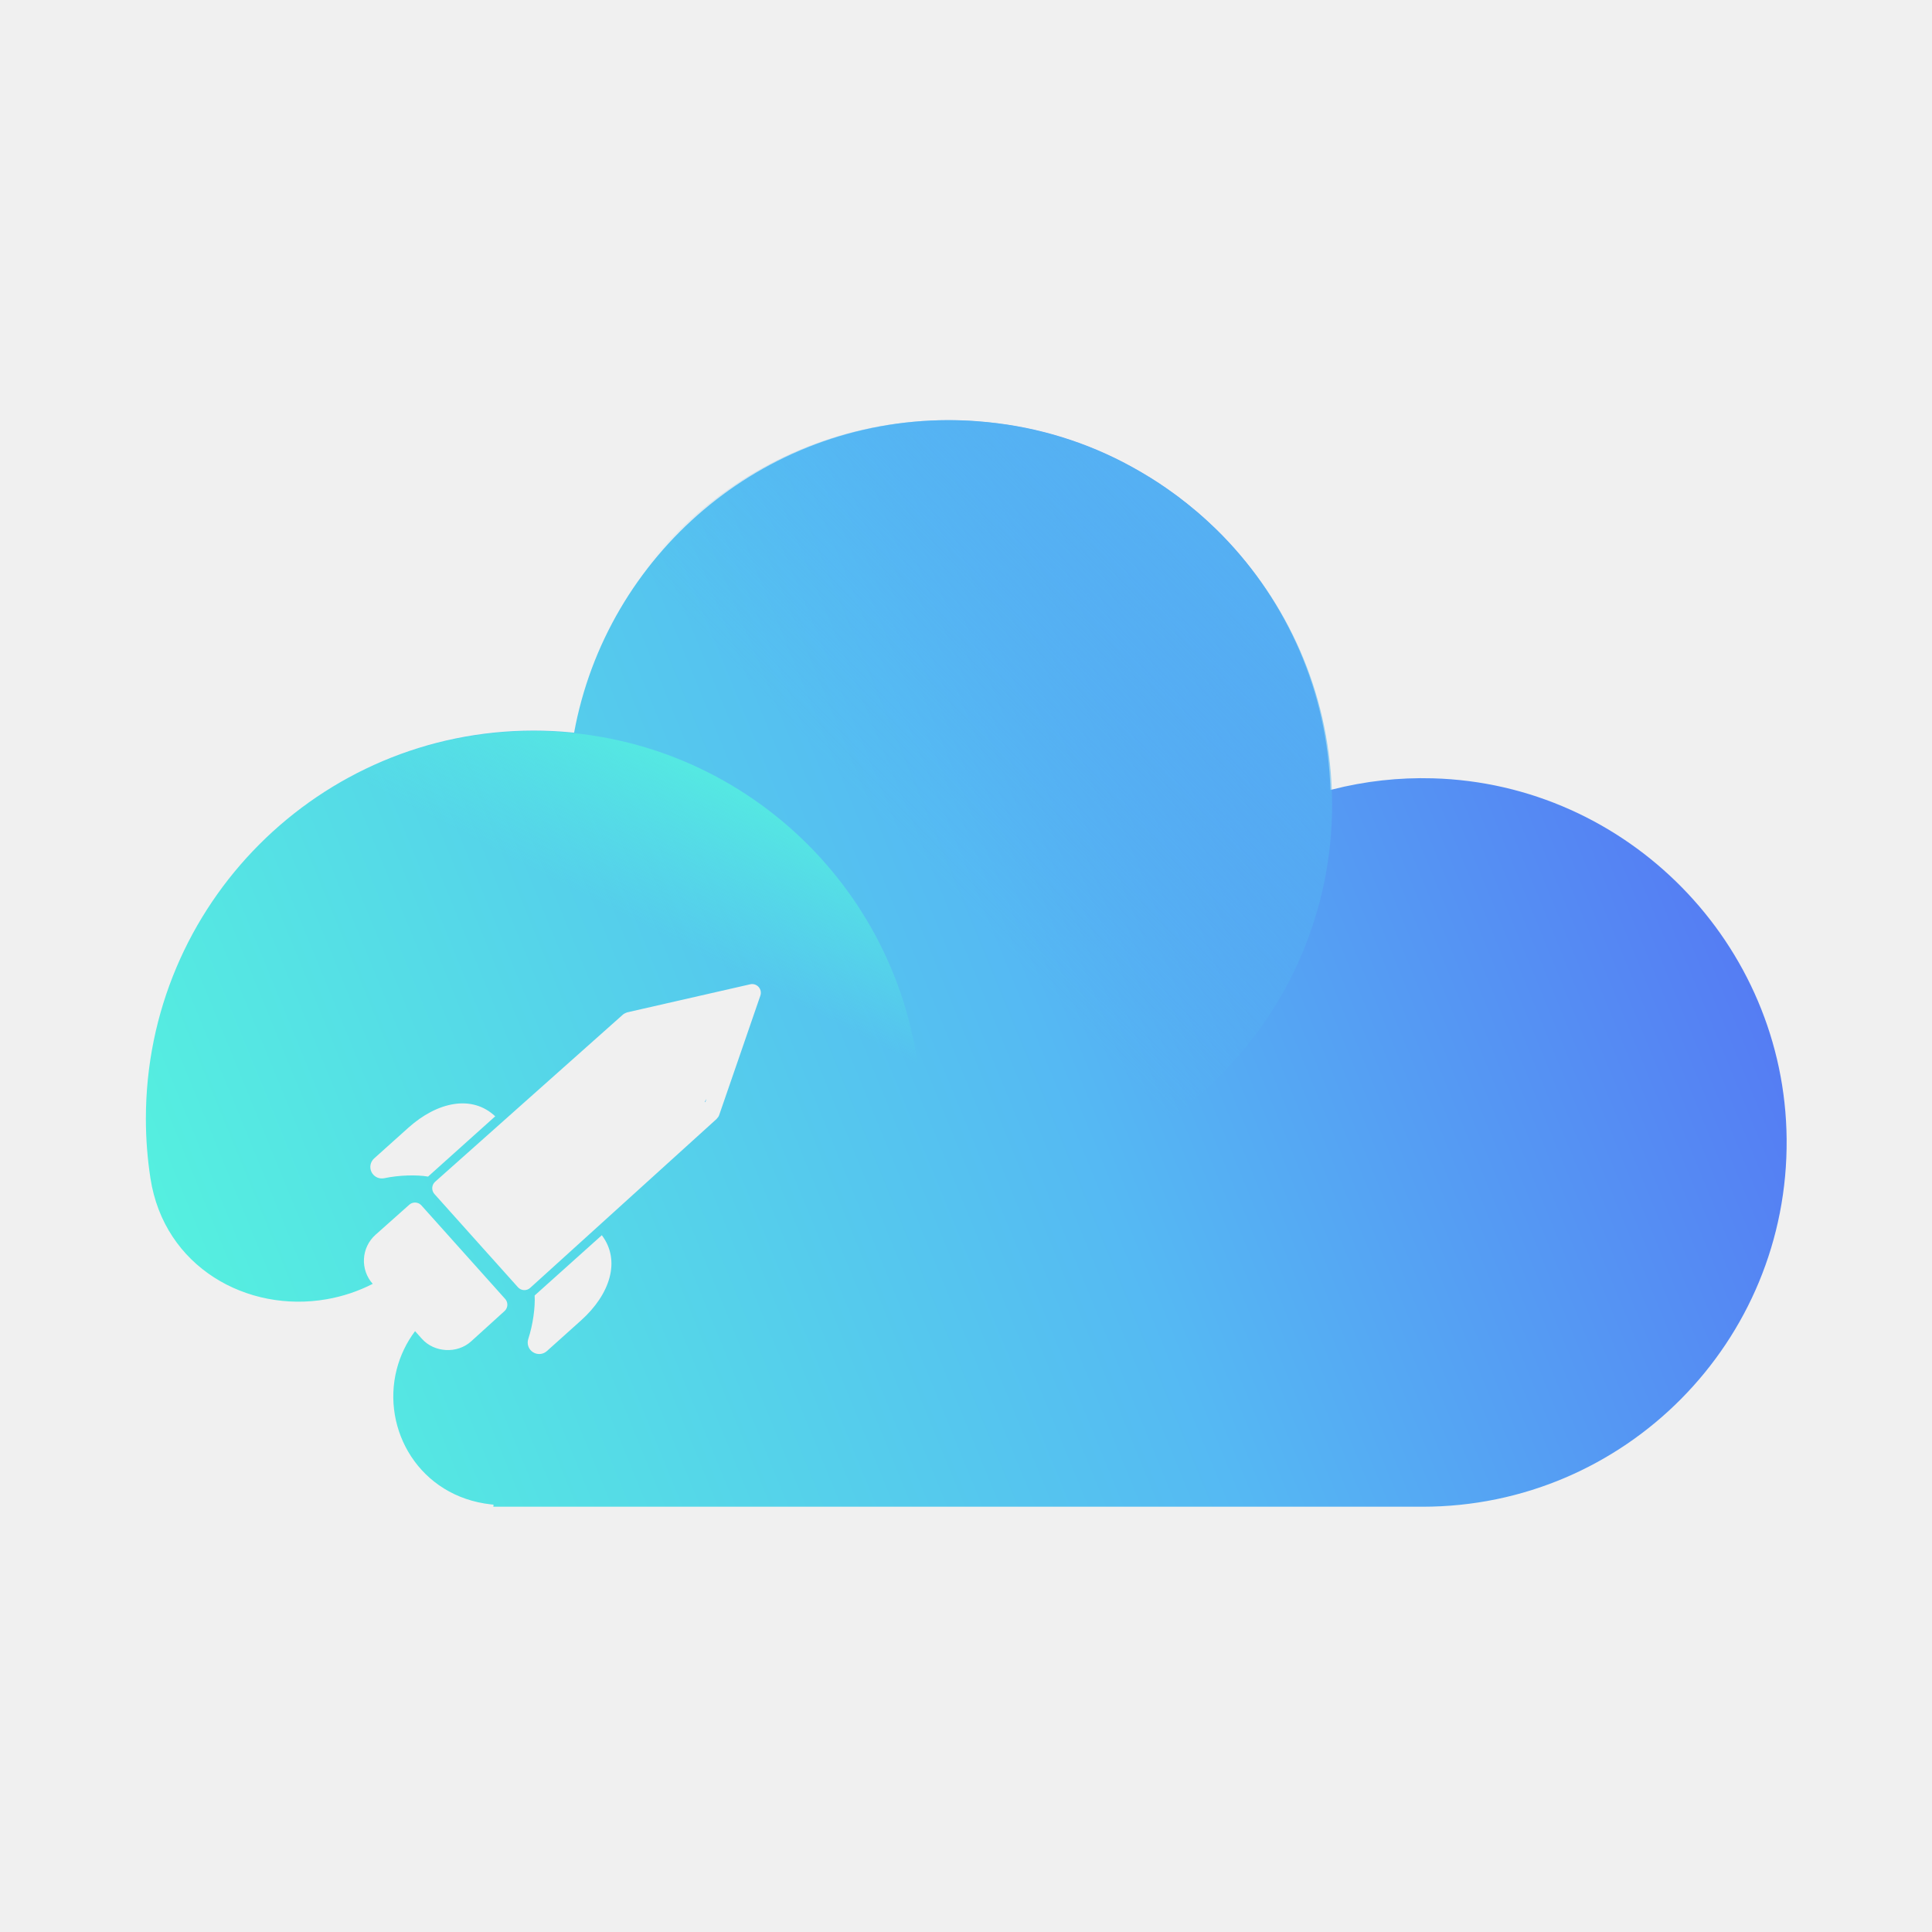
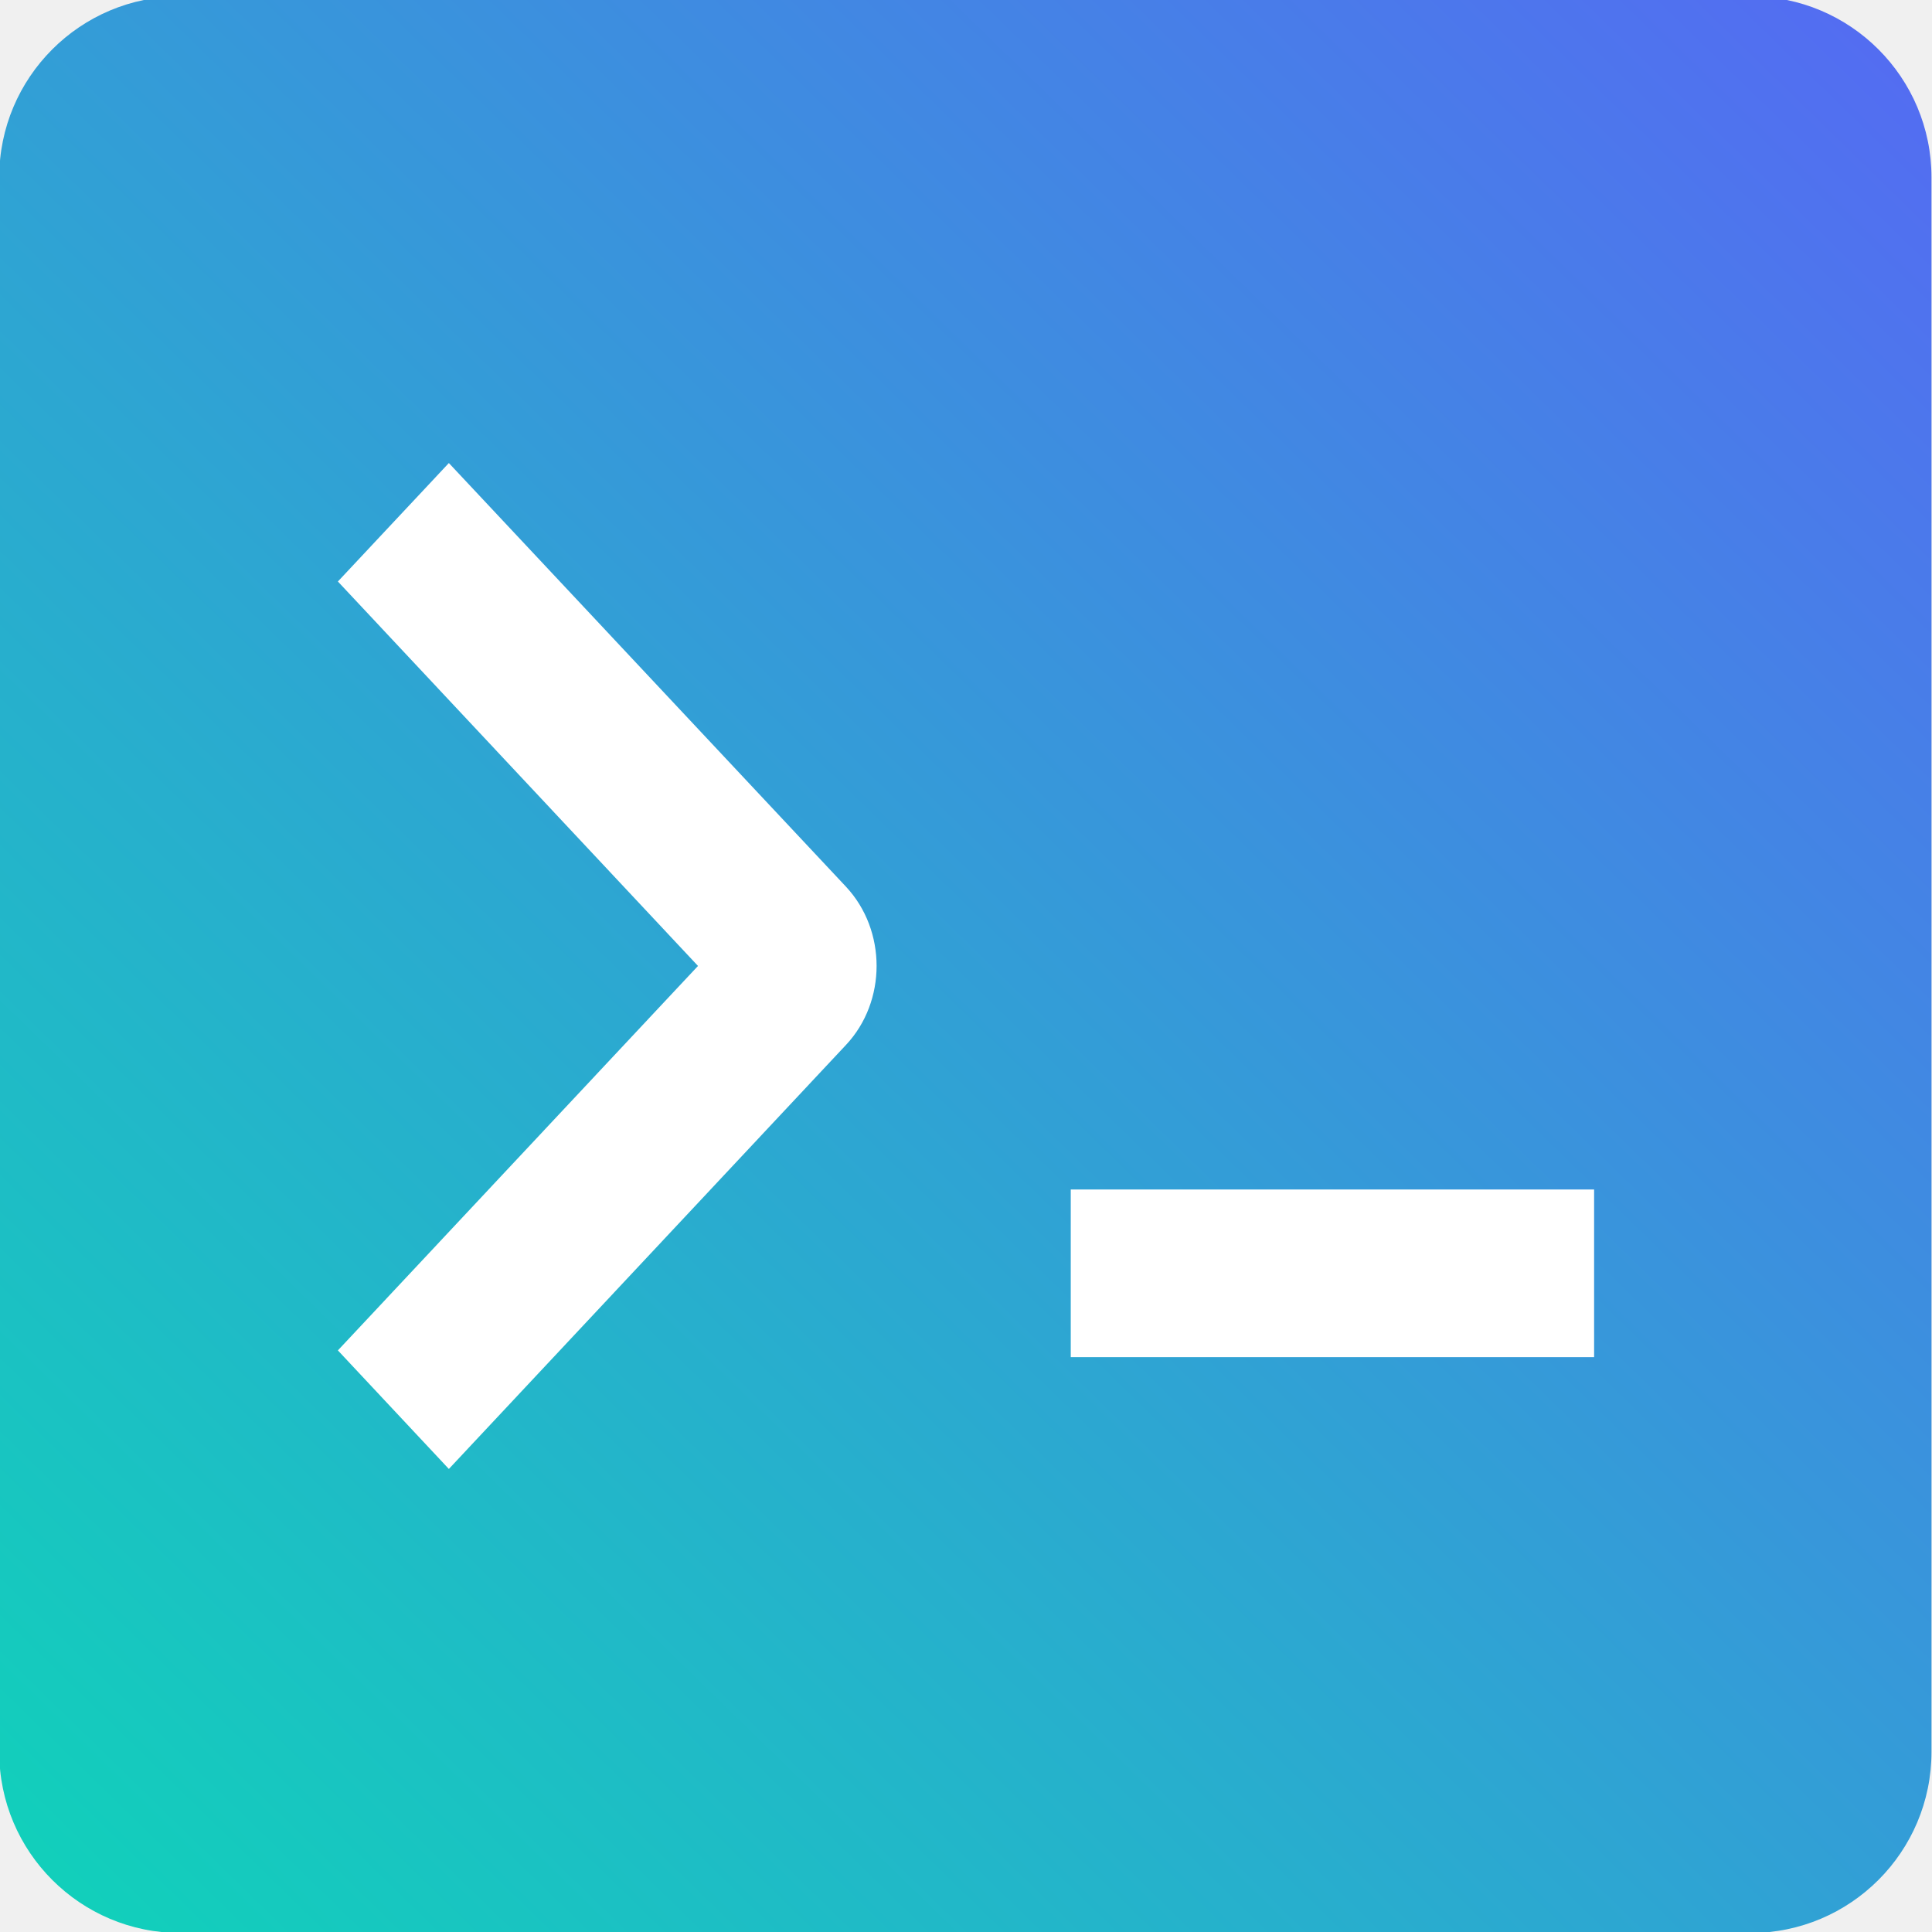
- <svg xmlns="http://www.w3.org/2000/svg" viewBox="0 0 512 512">
+ <svg xmlns="http://www.w3.org/2000/svg" xmlns:ns1="https://boxy-svg.com" viewBox="0 0 64 64">
  <defs>
-     <linearGradient x1="-4.646%" y1="68.441%" x2="108.222%" y2="37.806%" id="a">
-       <stop stop-color="#55F3DE" offset="0%" />
-       <stop stop-color="#55B9F3" offset="51.68%" />
-       <stop stop-color="#556AF3" offset="100%" />
-     </linearGradient>
-     <linearGradient x1="107.742%" y1="44.238%" x2="91.726%" y2="46.099%" id="b">
-       <stop stop-color="#55B9F3" offset="0%" />
-       <stop stop-color="#55B9F3" stop-opacity="0" offset="100%" />
-     </linearGradient>
-     <linearGradient x1="75.526%" y1="-.121%" x2="62.923%" y2="24.633%" id="c">
-       <stop stop-color="#55F3DE" offset="0%" />
-       <stop stop-color="#55F3DE" stop-opacity="0" offset="100%" />
-     </linearGradient>
-     <linearGradient x1="97.499%" y1=".941%" x2="49.147%" y2="56.084%" id="d">
-       <stop stop-color="#55B9F3" offset="0%" />
-       <stop stop-color="#55B9F3" stop-opacity="0" offset="100%" />
-     </linearGradient>
-     <linearGradient x1="103.894%" y1="-1.647%" x2="44.508%" y2="55.261%" id="e">
-       <stop stop-color="#55B9F3" offset="0%" />
-       <stop stop-color="#55B9F3" stop-opacity="0" offset="100%" />
+     <style>.cls-4{fill:#dfe1ea}.cls-9{fill:#fff}</style>
+     <linearGradient gradientUnits="userSpaceOnUse" x1="32.357" y1="11.273" x2="32.357" y2="51.273" id="gradient-0" gradientTransform="matrix(1.148912, 1.116477, -1.589181, 1.642835, 44.75176, -54.88892)">
+       <stop offset="0" style="stop-color: rgb(85, 106, 243);" />
+       <stop offset="1" style="stop-color: rgba(15, 211, 185, 1)" />
    </linearGradient>
  </defs>
-   <g fill-rule="nonzero" fill="none">
-     <path d="M148.806 181.007c.027.02.054.047.088.067l.276-.801c-.128.263-.25.512-.364.734zm0 0c.027.02.054.047.088.067l.276-.801c-.128.263-.25.512-.364.734zM341.73 95.262a96.816 96.816 0 00-26.78 2.99c-.121.033-.249.06-.37.094-.808-26.144-11.516-49.79-28.503-67.3a51.88 51.88 0 00-1.05-1.057c-.35-.35-.706-.707-1.063-1.044a32.038 32.038 0 00-.983-.929c-.357-.343-.733-.687-1.097-1.024a78.53 78.53 0 00-1.11-1.003c-.478-.424-.963-.842-1.44-1.26a107.49 107.49 0 00-5.183-4.155c-.343-.256-.693-.512-1.036-.76-.62-.459-1.245-.896-1.871-1.334-.081-.06-.169-.115-.25-.175a81.2 81.2 0 00-1.85-1.253 134.25 134.25 0 00-2.066-1.327c-.7-.437-1.394-.855-2.1-1.272-.35-.216-.714-.425-1.064-.62-11.354-6.607-24.1-10.998-37.69-12.681-.854-.101-1.702-.202-2.563-.29a89.664 89.664 0 00-2.706-.236c-.747-.06-1.494-.1-2.234-.148-.512-.027-1.017-.047-1.528-.067-.653-.02-1.306-.04-1.959-.054-.653-.014-1.319-.02-1.972-.02-49.44.148-90.508 35.815-99.117 82.83l-.861-.082c-3.237-.31-6.522-.471-9.846-.471C46.674 82.614.66 128.665.66 185.459c0 5.374.417 10.654 1.211 15.806 3.641 23.598 25.696 35.72 46.674 32.05a42.958 42.958 0 0012.23-4.081 9.189 9.189 0 01-2.323-6.634 9.2 9.2 0 013.05-6.357l8.957-7.974a2.282 2.282 0 011.65-.58c.127.007.262.028.39.061h.006c.444.101.855.337 1.185.707l22.176 24.764c.276.303.451.66.532 1.037a2.282 2.282 0 01-.707 2.202l-8.87 8.048c-3.682 3.3-9.719 2.963-13.003-.7l-1.824-2.041a28.855 28.855 0 00-4.866 10.149c-4.099 15.954 6.023 33.693 25.03 35.768.215.027.43.047.64.067-.041.344-.062.546-.062.546h246.255c53.6 0 96.99-43.728 96.485-97.478-.485-51.627-42.145-94.116-93.746-95.557zM102.509 230.298c-.451.417-1.05.626-1.663.592h-.006a2.247 2.247 0 01-1.582-.76l-7.989-8.917h-.006l-9.78-10.924-4.347-4.855a2.302 2.302 0 01.181-3.26l49.838-44.361c.027-.02.067-.027.094-.054.115-.094.25-.155.384-.229.047-.02.087-.047.141-.067.088-.047.182-.088.283-.115.034-.013.067-.04.108-.054l14.174-3.232 18.481-4.216a2.3 2.3 0 012.221.707c.559.62.734 1.508.464 2.296l-6.185 17.948-4.583 13.281-.168.478c-.122.35-.337.633-.586.876-.02.02-.02.06-.047.08l-49.427 44.786zm-42.037-30.656a3.054 3.054 0 01.68-3.65l9.065-8.13c7.666-6.882 16.866-8.835 23.024-3.023l-.444.39-17.357 15.578c-2.989-.505-7.66-.411-11.637.438-.148.027-.29.047-.437.053a3.055 3.055 0 01-2.894-1.656zm42.757 47.694c-.996-.633-1.514-1.818-1.353-2.976.007-.007.007-.007 0-.014a3.44 3.44 0 01.121-.505c1.266-3.859 1.865-8.492 1.69-11.523l17.35-15.564.451-.41c5.108 6.754 2.167 15.698-5.505 22.58l-9.06 8.13a3.036 3.036 0 01-3.694.282zm45.672-66.262l.276-.801c-.128.263-.256.512-.364.734.027.02.054.047.088.067zm-.095-.067c.027.02.054.047.088.067l.276-.801c-.128.263-.25.512-.364.734zm0 0c.027.02.054.047.088.067l.276-.801c-.128.263-.25.512-.364.734z" fill="url(#a)" transform="translate(38 111)" />
-     <path d="M92.797 185.23L75.44 200.807c-2.989-.505-7.66-.411-11.637.438-.148.027-.29.047-.437.053.551.25 1.177.33 1.81.202 3.816-.8 8.292-.895 11.159-.417l17.075-15.315a9.223 9.223 0 00-.613-.538zm3.123 46.967l-21.275-23.746a2.172 2.172 0 00-2.153-.674c.444.101.855.337 1.184.707l22.177 24.764c.276.303.45.66.531 1.037a2.176 2.176 0 00-.464-2.088zm25.117-15.443c-.175-.262-.343-.518-.538-.767l-17.068 15.321c.168 2.903-.41 7.348-1.622 11.052a2.895 2.895 0 00.06 1.98 3.44 3.44 0 01.122-.506c1.265-3.858 1.864-8.492 1.689-11.523l17.357-15.557zm27.77-35.747c.026.02.053.047.087.067l.276-.801c-.128.263-.25.512-.364.734z" fill="url(#b)" transform="translate(38 111)" />
-     <path d="M148.806 181.007c.027.02.054.047.088.067l.276-.801c-.128.263-.25.512-.364.734zm0 0c.027.02.054.047.088.067l.276-.801c-.128.263-.25.512-.364.734zm-35.556-97.8c-3.21-.31-6.474-.465-9.772-.465C46.742 82.742.754 128.76.754 185.532l47.771 47.803a42.958 42.958 0 0012.23-4.081 9.189 9.189 0 01-2.323-6.634 9.2 9.2 0 013.05-6.357l8.957-7.974a2.282 2.282 0 011.649-.58c.128.008.262.028.39.061h.007c.444.101.855.337 1.185.708l22.176 24.763c.276.303.45.66.532 1.037a2.282 2.282 0 01-.707 2.202l-8.87 8.048c-3.682 3.3-9.72 2.963-13.004-.7l-1.823-2.04a28.855 28.855 0 00-4.866 10.148l36.357 36.38c50.557 0 92.581-36.541 101.135-84.667a103.715 103.715 0 001.589-18.123c.02-53.466-40.786-97.396-92.939-102.32zM60.472 199.642a3.054 3.054 0 01.68-3.65l9.065-8.13c7.666-6.882 16.866-8.835 23.024-3.023l-.444.39-17.357 15.578c-2.989-.505-7.66-.411-11.637.438-.148.027-.29.047-.437.053a3.055 3.055 0 01-2.894-1.656zm55.51 39.283l-9.058 8.129a3.057 3.057 0 01-3.702.282c-.996-.633-1.514-1.818-1.353-2.976.007-.007.007-.007 0-.014a3.44 3.44 0 01.122-.505c1.265-3.859 1.864-8.492 1.689-11.523l17.35-15.564.451-.41c5.115 6.761 2.174 15.698-5.498 22.58zm36.593-54.382c-.12.35-.336.633-.585.875-.02.02-.02.06-.047.081l-49.427 44.799c-.451.417-1.05.626-1.663.592h-.007a2.247 2.247 0 01-1.581-.76l-7.989-8.917h-.007l-9.779-10.924-4.348-4.855a2.302 2.302 0 01.182-3.26l49.838-44.361c.027-.02.067-.027.094-.054.114-.094.25-.155.384-.229.047-.02.087-.047.141-.067.088-.047.182-.088.283-.115.033-.013.067-.04.107-.054l14.174-3.232 18.482-4.216a2.3 2.3 0 012.221.707c.558.62.733 1.508.464 2.296l-6.185 17.948-4.583 13.281-.169.465zm-3.674-3.469l.276-.801c-.128.263-.256.512-.364.734.027.02.054.047.088.067zm-.095-.067c.027.02.054.047.088.067l.276-.801c-.128.263-.25.512-.364.734zm0 0c.027.02.054.047.088.067l.276-.801c-.128.263-.25.512-.364.734z" fill="url(#c)" transform="translate(38 111)" />
-     <path d="M149.177 180.273l-.276.801c-.034-.02-.06-.047-.088-.067.108-.222.229-.471.364-.734z" fill="url(#d)" transform="translate(38 111)" />
-     <path d="M315.024 102.185c0 56.24-45.564 101.834-101.775 101.834-2.908 0-5.788-.121-8.628-.357-19.343-1.623-37.138-8.66-51.884-19.59l4.583-13.281 6.185-17.948c.27-.788.095-1.67-.464-2.297a2.3 2.3 0 00-2.221-.707l-18.481 4.216-14.174 3.233c-.04.013-.074.04-.108.053a1.308 1.308 0 00-.283.115c-10.31-15.92-16.287-34.899-16.287-55.271 0-6.486.606-12.83 1.77-18.978.007-.034.007-.068.02-.102C122.195 35.983 163.573.357 213.256.357c.652 0 1.319.007 1.972.02.652.014 1.305.034 1.958.054.512.02 1.016.04 1.528.067.747.04 1.494.081 2.234.149.902.06 1.81.148 2.706.235.855.088 1.703.189 2.564.29a100.957 100.957 0 0137.69 12.681c.35.202.713.411 1.063.62.707.417 1.4.835 2.1 1.273.693.437 1.38.875 2.066 1.326.62.411 1.238.822 1.85 1.253.082.054.17.108.25.175a86.43 86.43 0 011.87 1.334c.344.249.694.505 1.037.76.646.492 1.3.99 1.939 1.496a105.372 105.372 0 013.244 2.66c.484.417.969.835 1.44 1.26.37.33.747.66 1.11 1.003.364.336.74.68 1.097 1.023.33.303.653.613.983.93.357.336.714.693 1.063 1.044.35.343.707.7 1.05 1.057 17.062 17.483 27.89 41.081 28.873 67.205.054 1.293.081 2.6.081 3.913z" fill="url(#e)" transform="translate(38 111)" />
-   </g>
+   <rect style="paint-order: fill; fill: url(#gradient-0);" x="-0.026" width="64.009" height="64.155" rx="6" ry="6" y="-0.122" ns1:origin="0.238462 0.3" />
+   <path d="M 28.025 29.374 L 14.869 15.339 L 11.193 19.263 L 23.122 31.998 L 11.193 44.734 L 14.869 48.661 L 28.025 34.614 C 29.376 33.173 29.376 30.821 28.025 29.374 Z M 35.47 39.403 L 52.807 39.403 L 52.807 44.957 L 35.47 44.957 Z" style="fill: rgb(255, 255, 255);" />
</svg>
